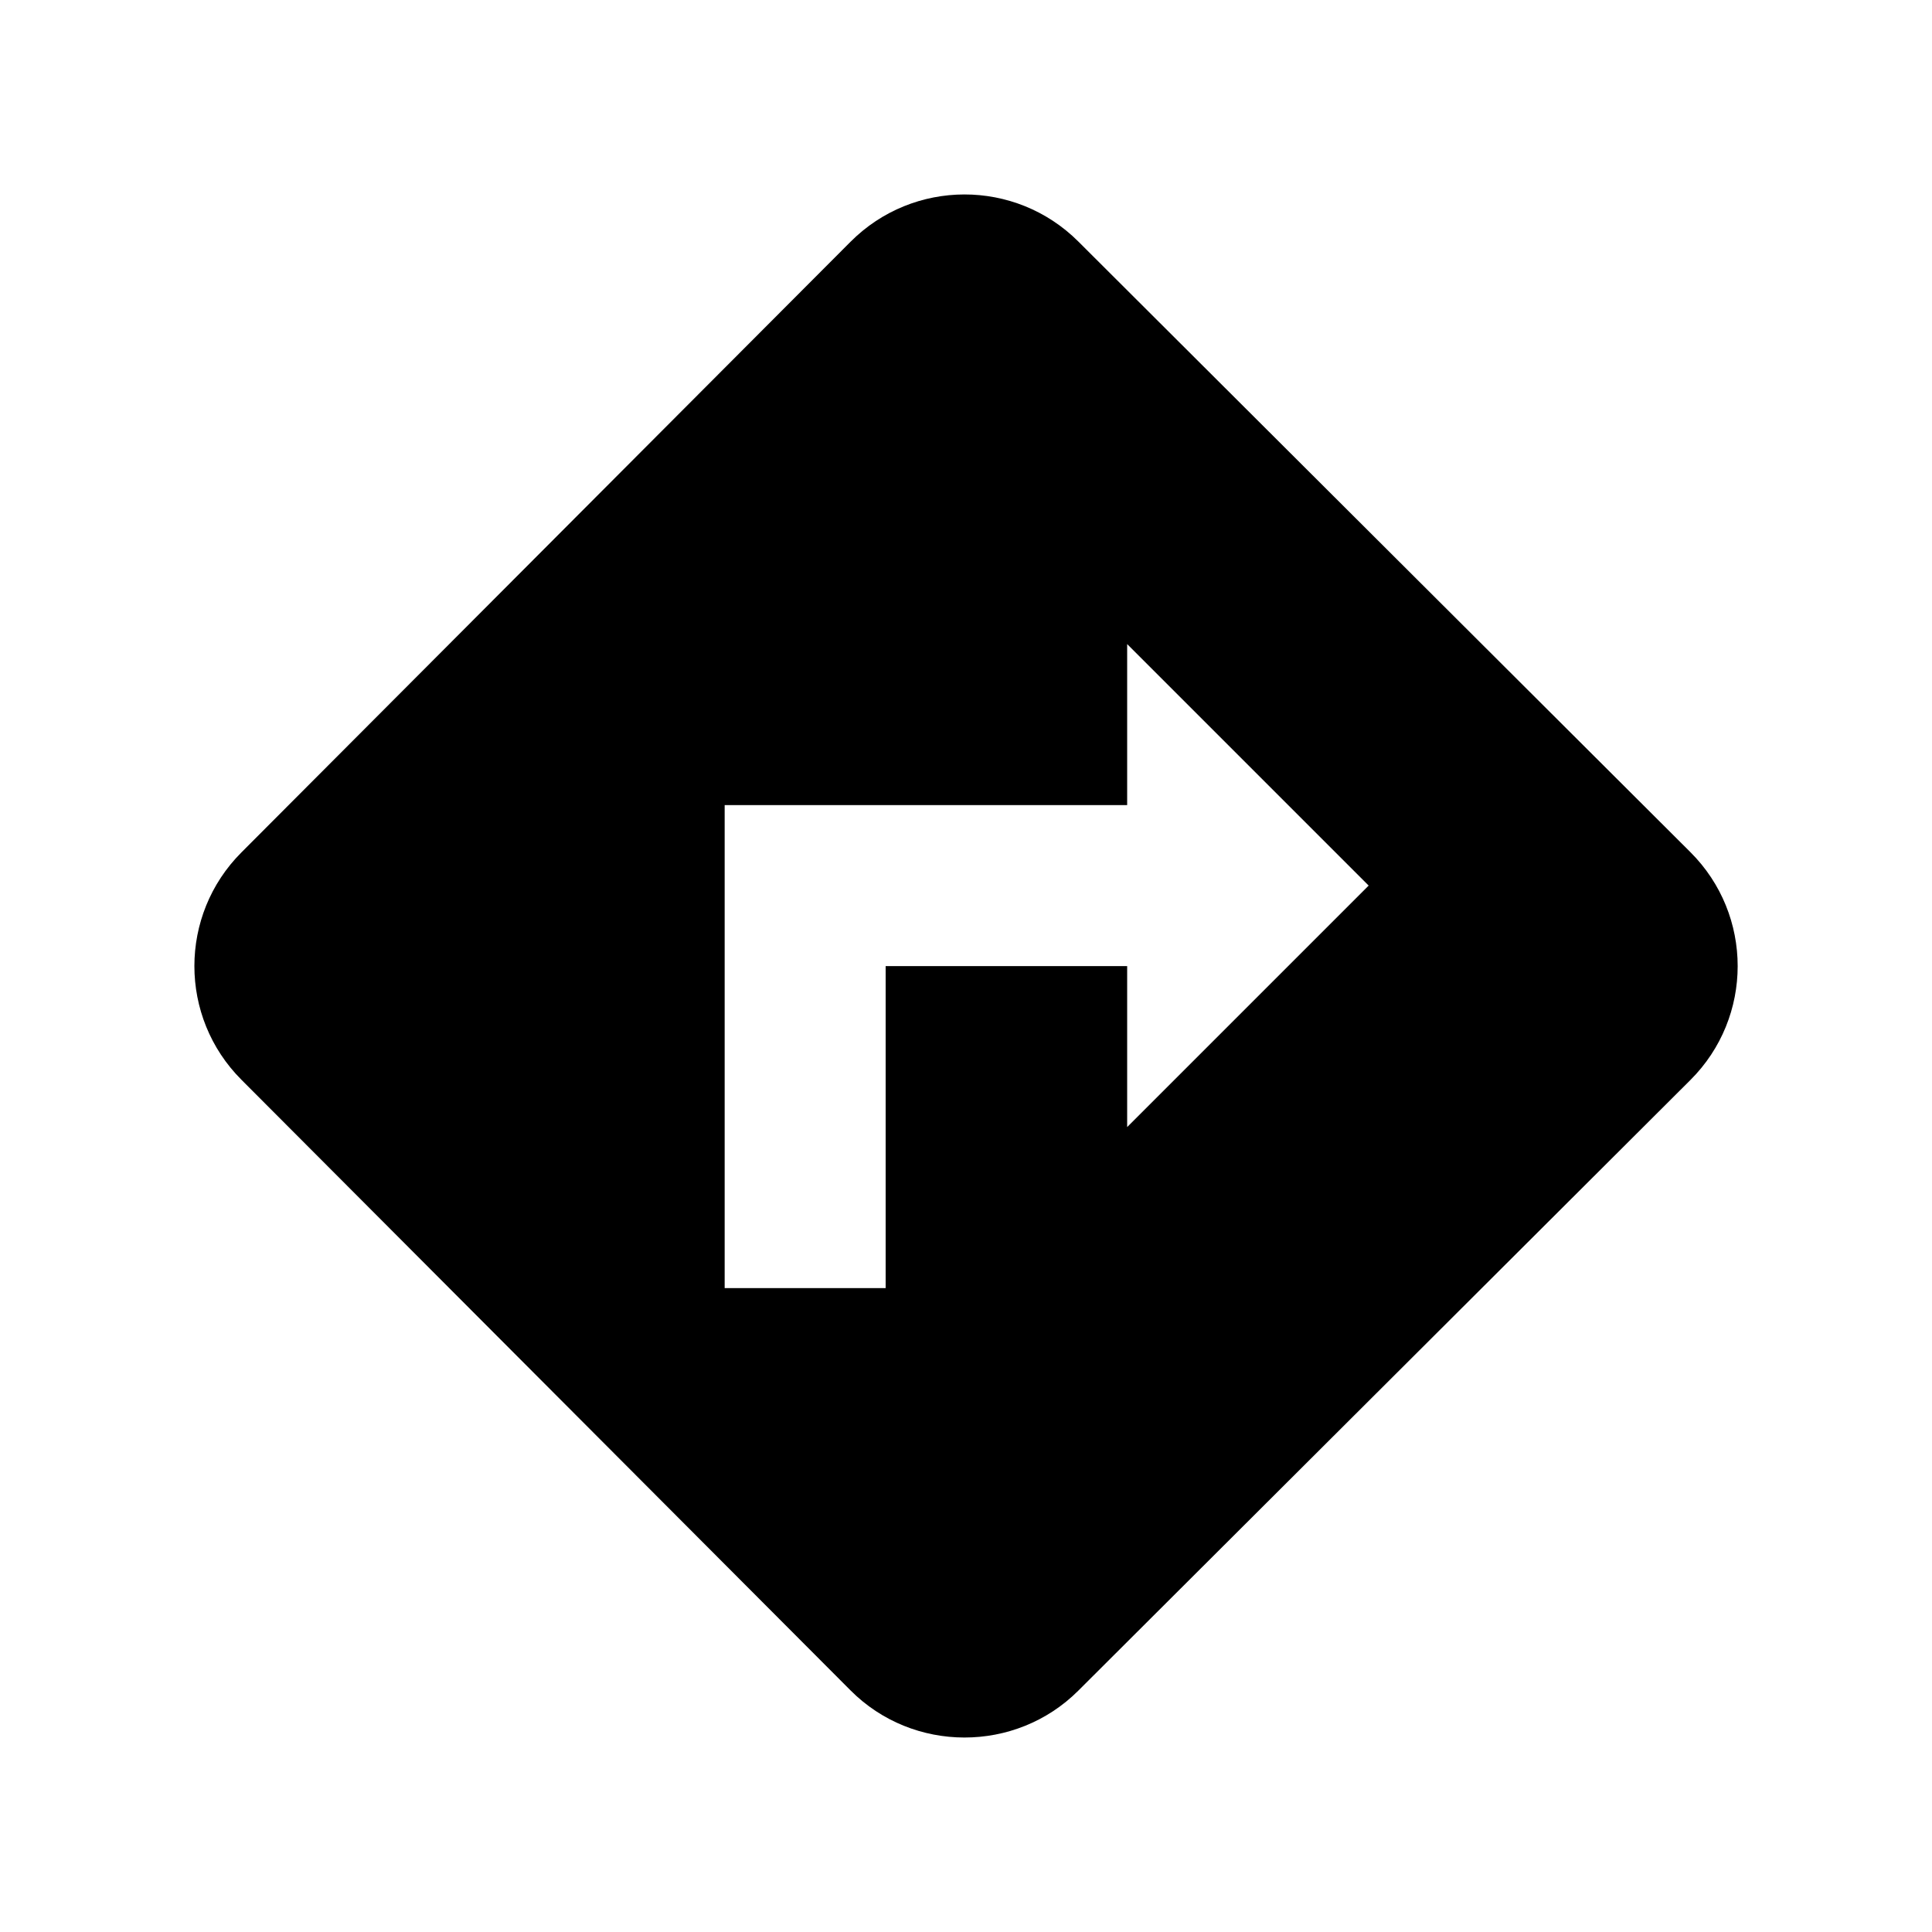
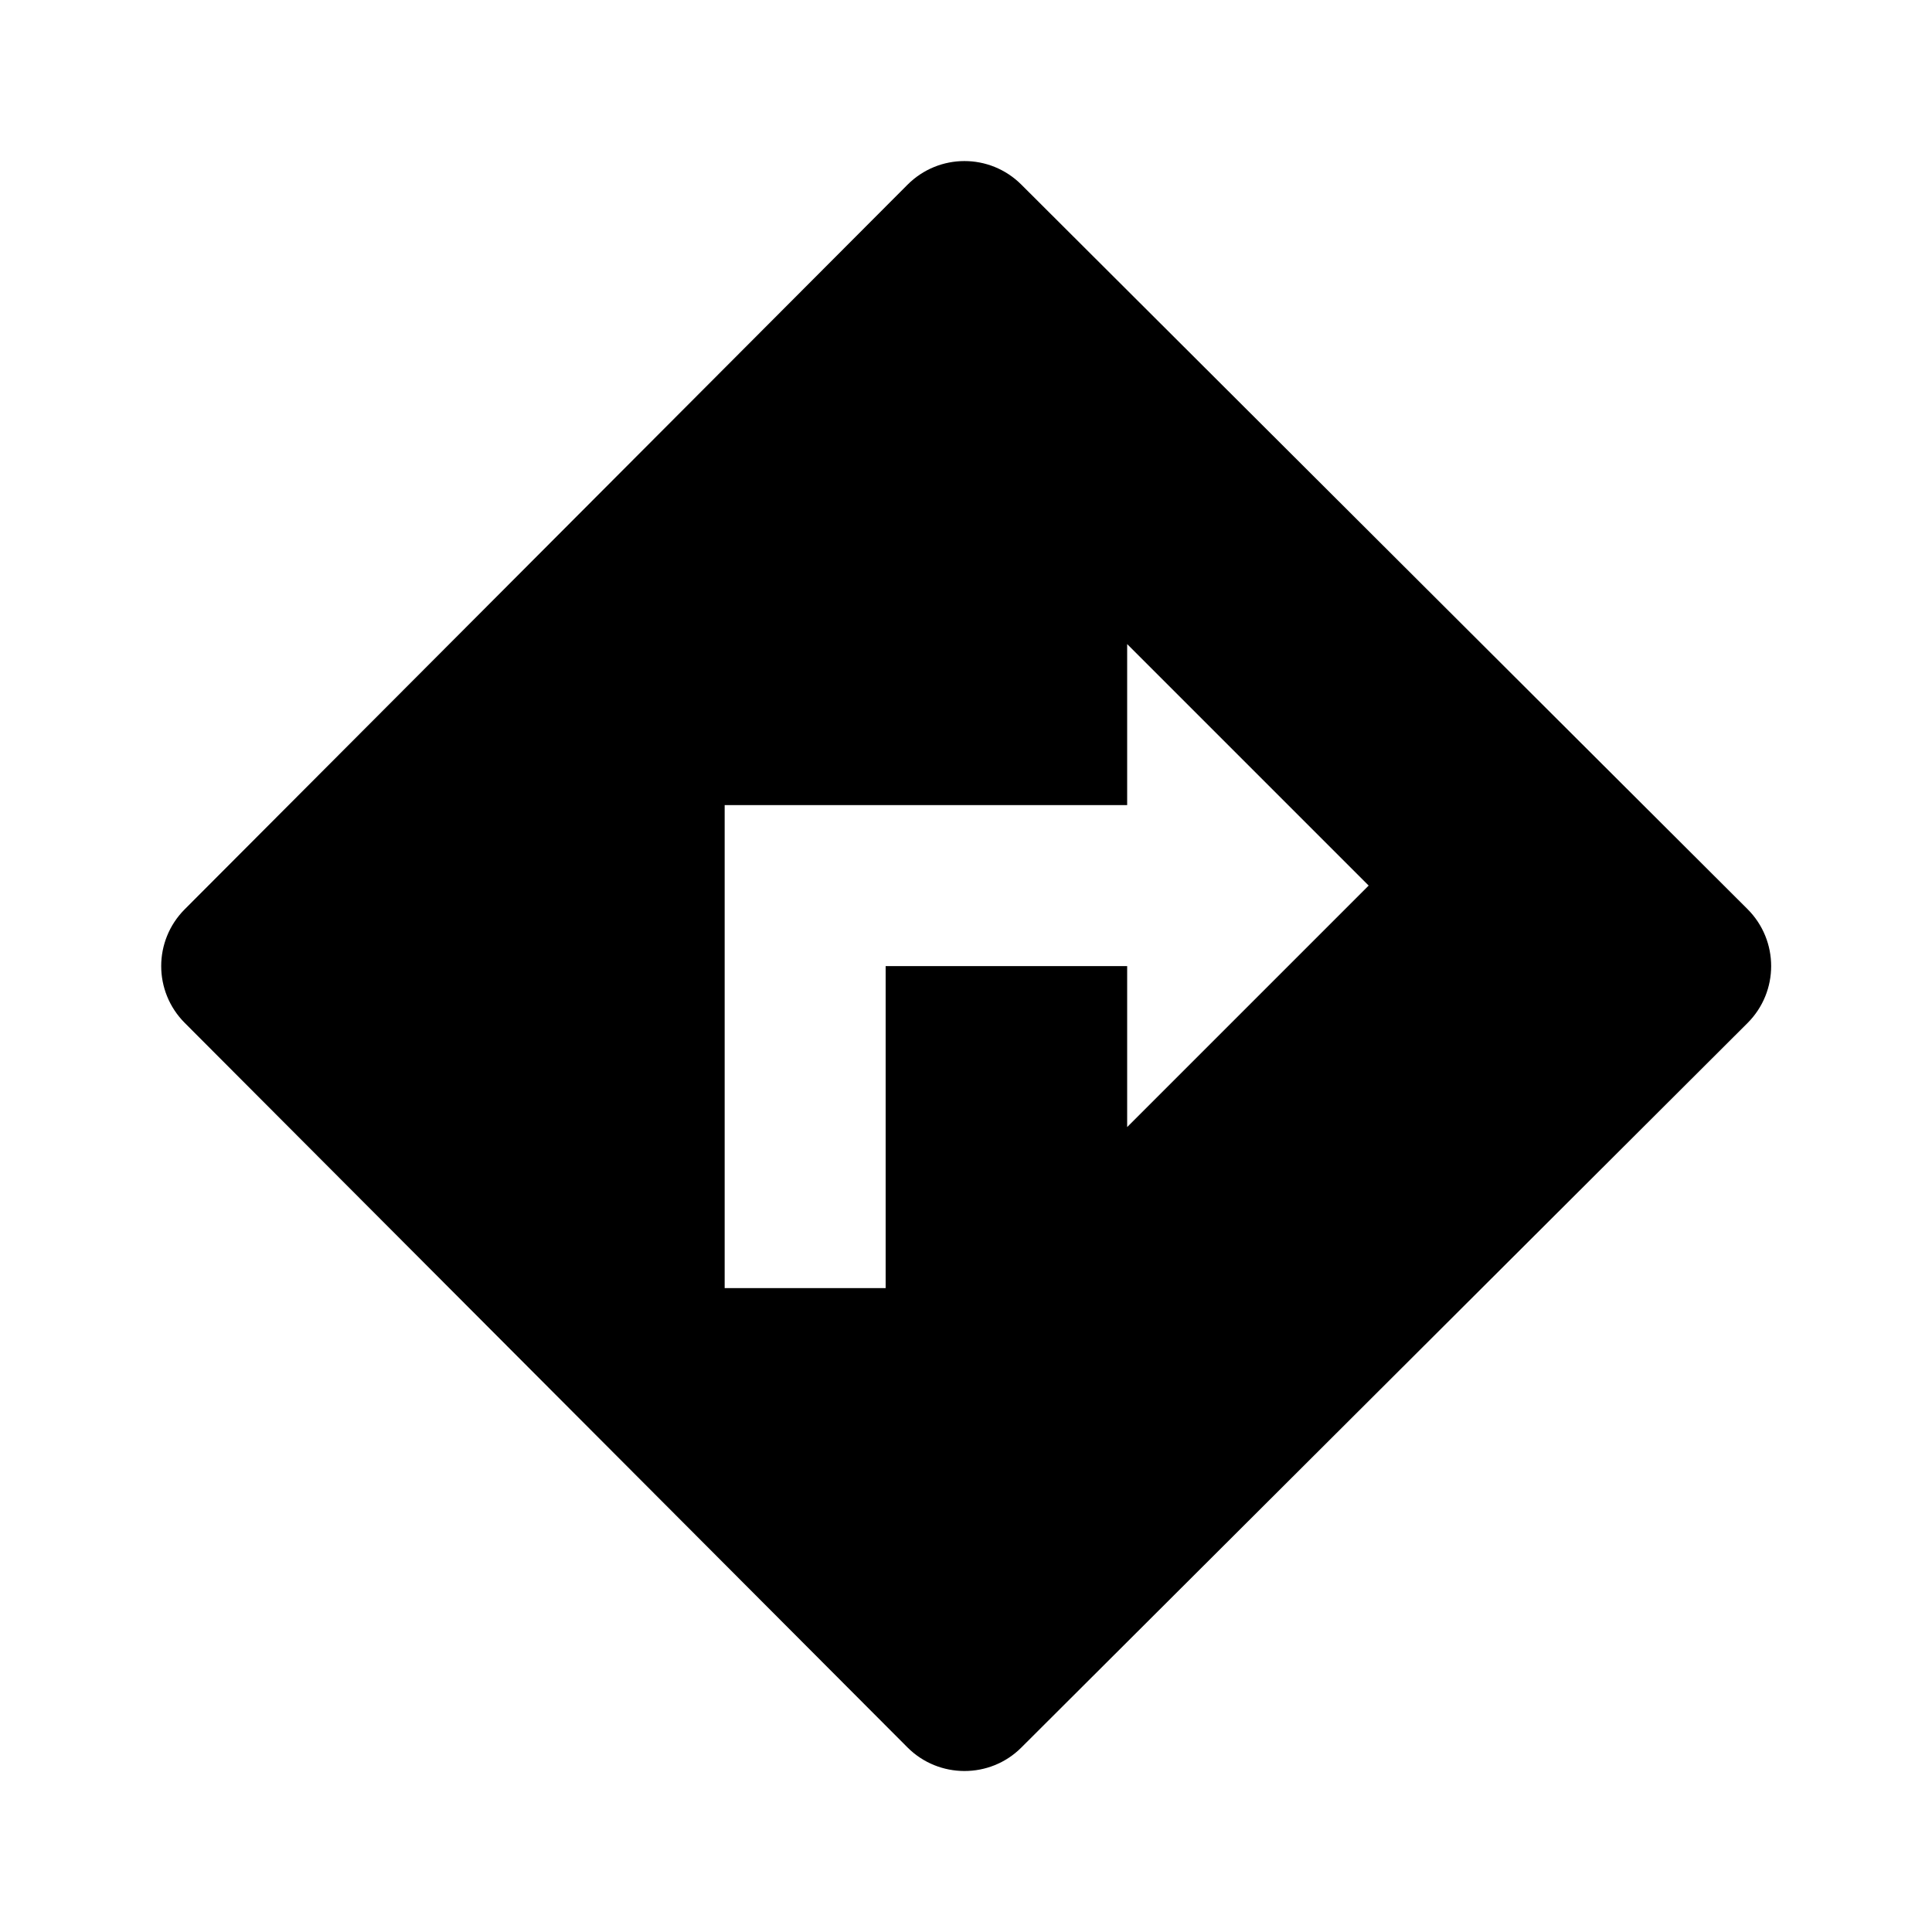
<svg xmlns="http://www.w3.org/2000/svg" width="24" height="24" viewBox="0 0 24 24">
-   <path d="M2.999,13.413l7.567,7.586c0.776,0.779,2.05,0.78,2.828,0.004l7.604-7.586c0.784-0.781,0.784-2.051,0-2.832l-7.604-7.586 c-0.782-0.779-2.048-0.778-2.828,0.004l-7.567,7.586C2.22,11.369,2.22,12.633,2.999,13.413z M9.002,10.001c0,0,0.447,0,1,0h4v-2l3,3 l-3,3v-2h-3v4h-2V10.001z" />
+   <path d="M2.295,12.707l8.978,9c0.389,0.39,1.025,0.391,1.414,0.002l9.021-9c0.392-0.391,0.392-1.025,0-1.416l-9.021-9 c-0.391-0.39-1.023-0.39-1.414,0.002l-8.978,9C1.905,11.686,1.905,12.316,2.295,12.707z M9.002,10.001c0,0,0.447,0,1,0h4v-2l3,3 l-3,3v-2h-3v4h-2V10.001z" />
</svg>
